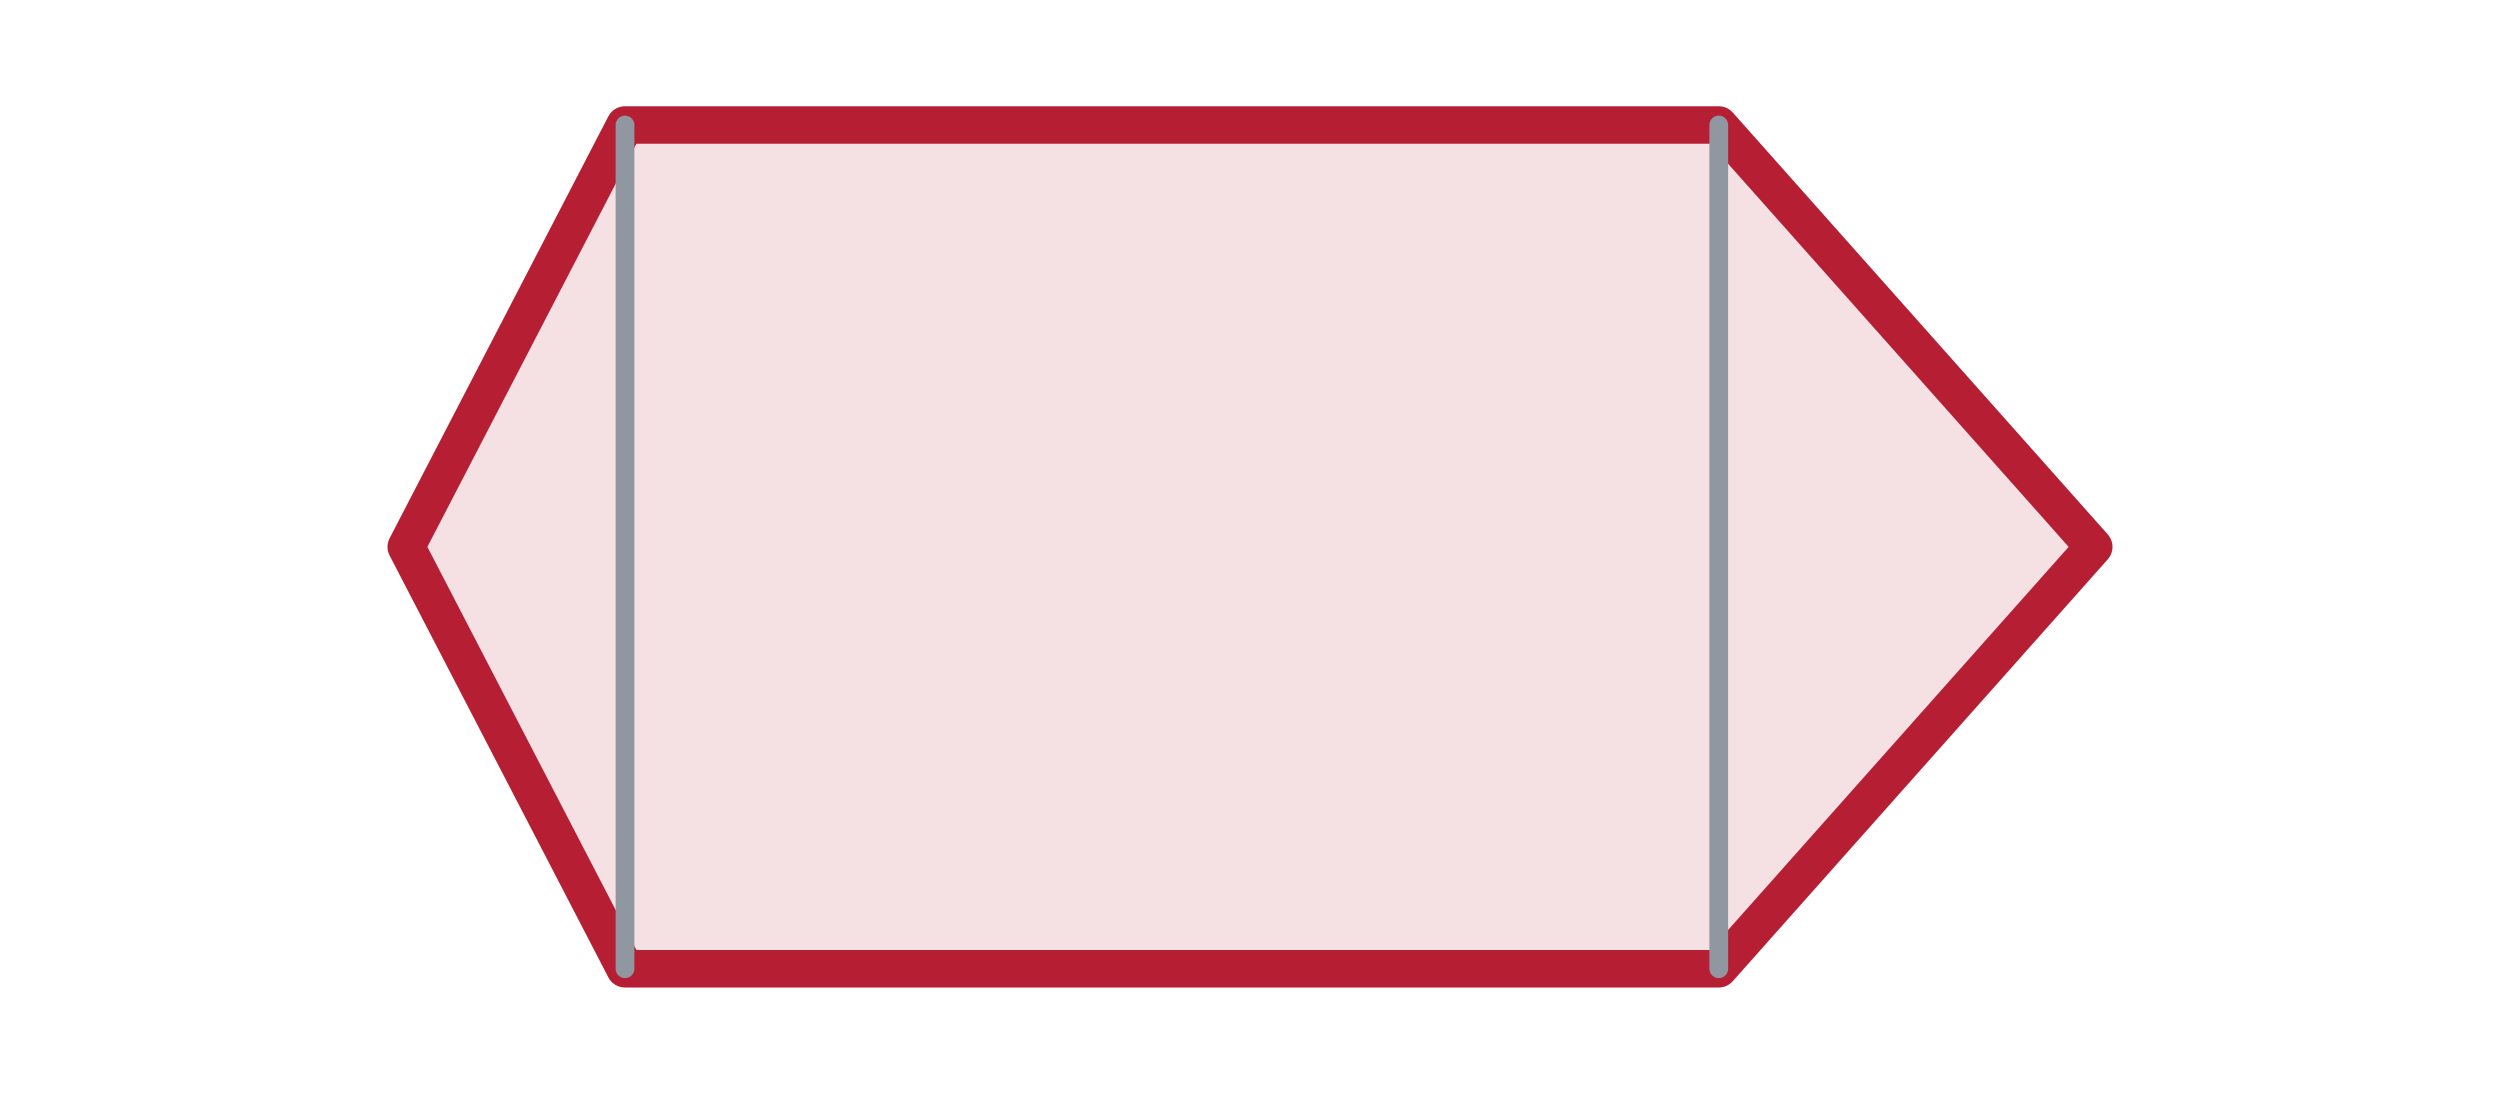
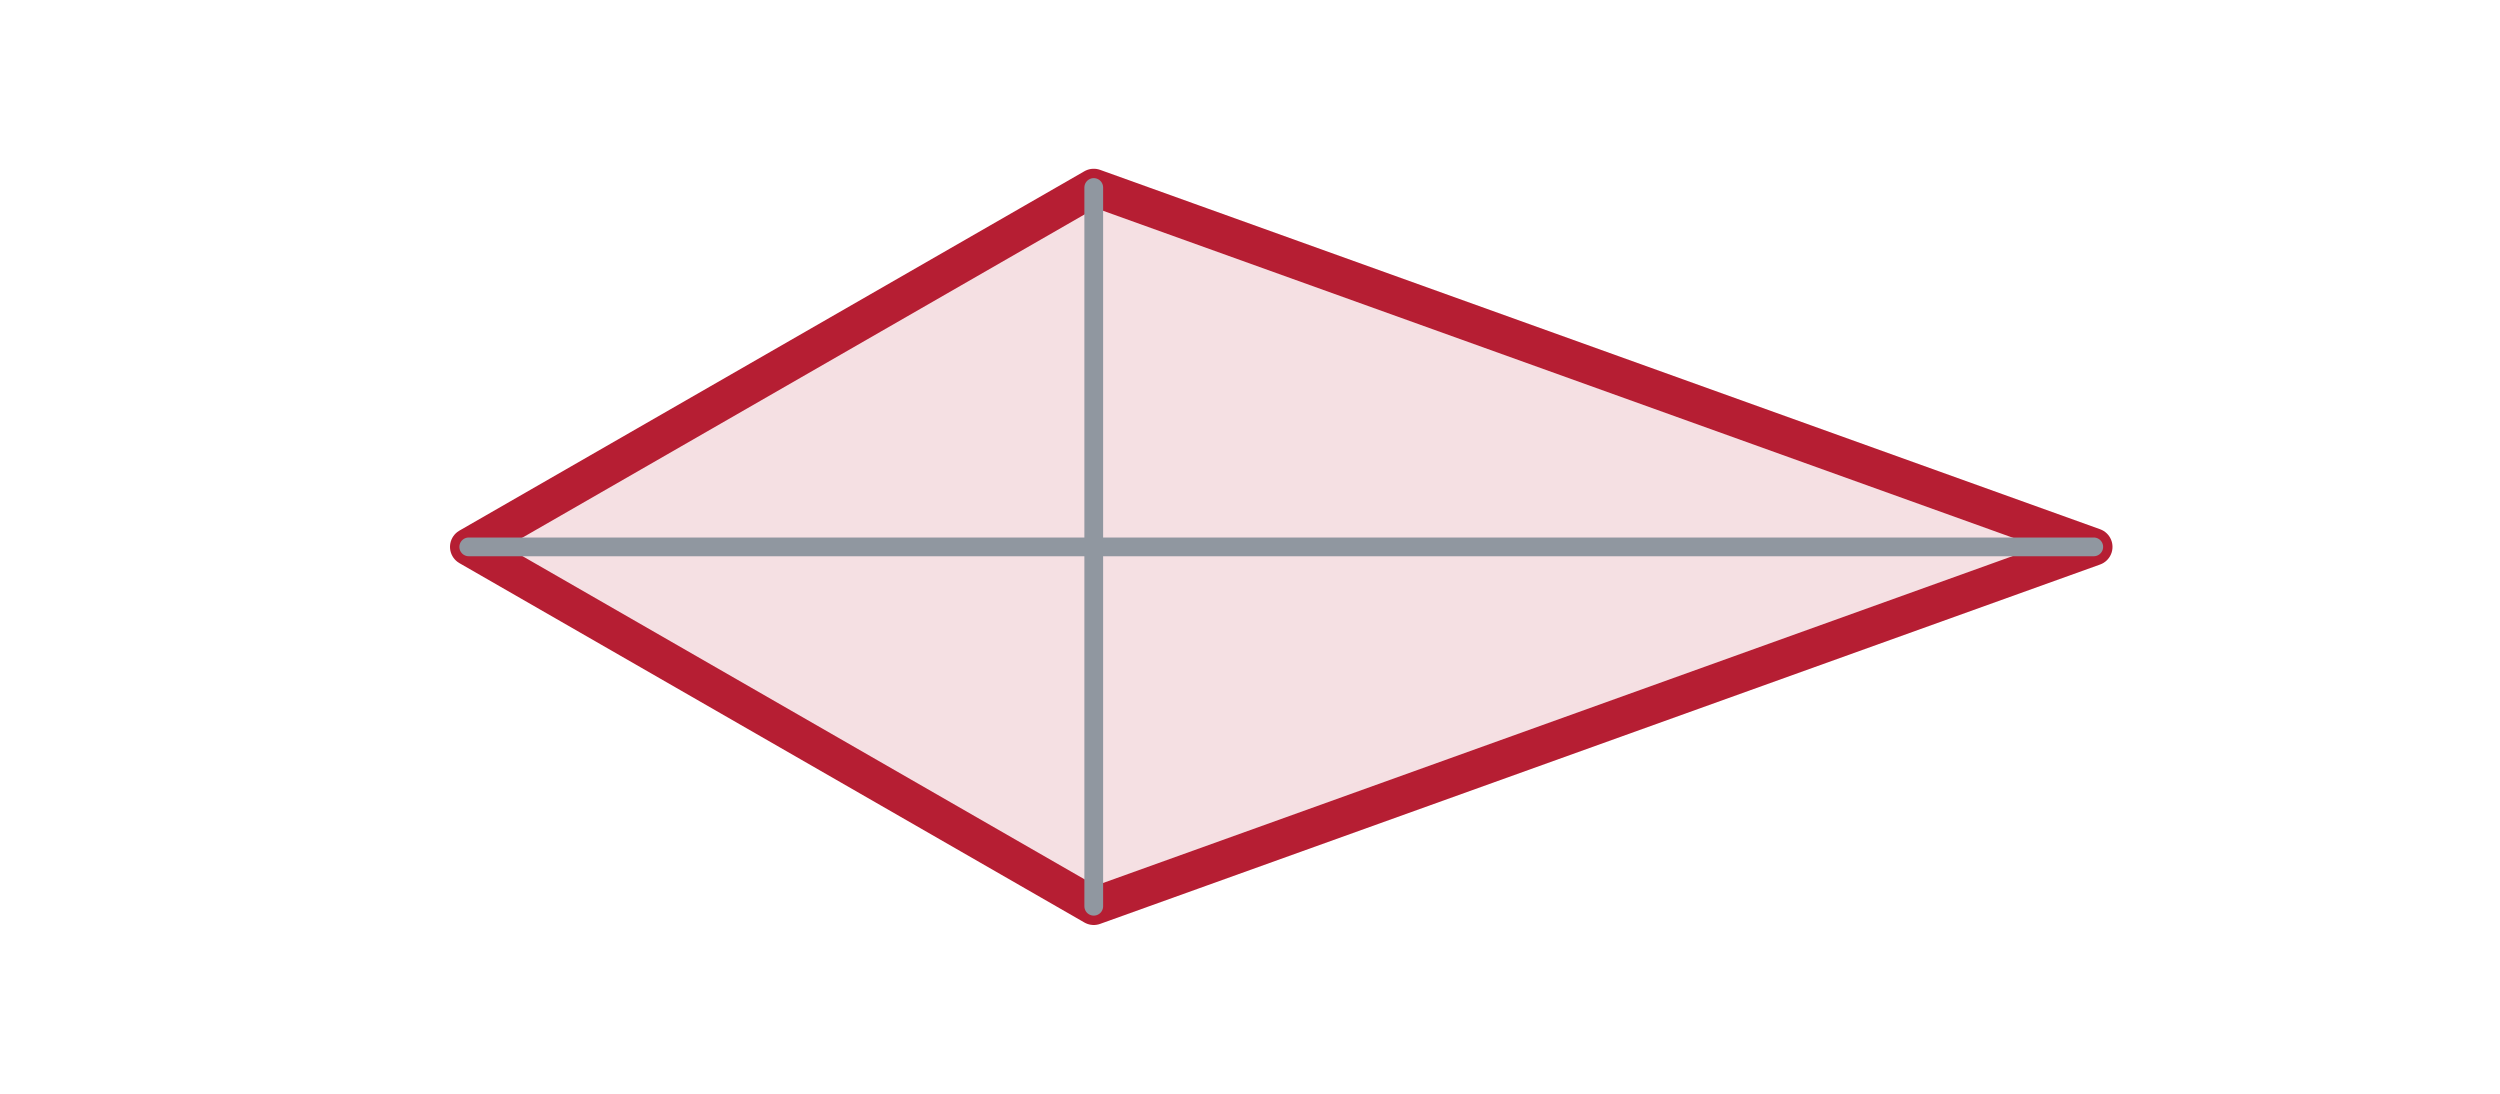
- <svg xmlns="http://www.w3.org/2000/svg" viewBox="0 0 160 70" width="160" height="70" role="img" aria-label="Sechseck, in Rechteck und Dreiecke zerlegt">
+ <svg xmlns="http://www.w3.org/2000/svg" viewBox="0 0 160 70" width="160" height="70" role="img" aria-label="Drachen mit Diagonalen">
  <style>
    .akzent { fill: none; stroke: #B61E33; stroke-width: 2.4; stroke-linecap: round; stroke-linejoin: round; }
    .marke  { fill: #B61E33; }
    .grau   { fill: none; stroke: #6b7280; stroke-width: 2.2; stroke-linecap: round; stroke-linejoin: round; }
    .hilfs  { fill: none; stroke: #9097a0; stroke-width: 1.2; stroke-linecap: round; }
    .fuell  { fill: #B61E33; fill-opacity: .14; }
    .text   { fill: #646a72; font: 600 11px 'Source Sans 3', system-ui, sans-serif; }
    .gross  { font-size: 20px; font-weight: 700; }
    @media (prefers-color-scheme: dark) {
      .akzent { stroke: #F08A99; }
      .marke  { fill: #F08A99; }
      .grau   { stroke: #9aa1a9; }
      .hilfs  { stroke: #6b7280; }
      .fuell  { fill: #F08A99; fill-opacity: .18; }
      .text   { fill: #9aa1a9; }
    }
  </style>
-   <path class="fuell" d="M40 62 L110 62 L134 35 L110 8 L40 8 L26 35 Z" />
-   <path class="akzent" d="M40 62 L110 62 L134 35 L110 8 L40 8 L26 35 Z" />
-   <path class="hilfs" d="M40 8 V62 M110 8 V62" />
+   <path class="fuell" d="M30 35 L70 12 L134 35 L70 58 Z" />
+   <path class="akzent" d="M30 35 L70 12 L134 35 L70 58 Z" />
+   <path class="hilfs" d="M30 35 H134 M70 12 V58" />
</svg>
